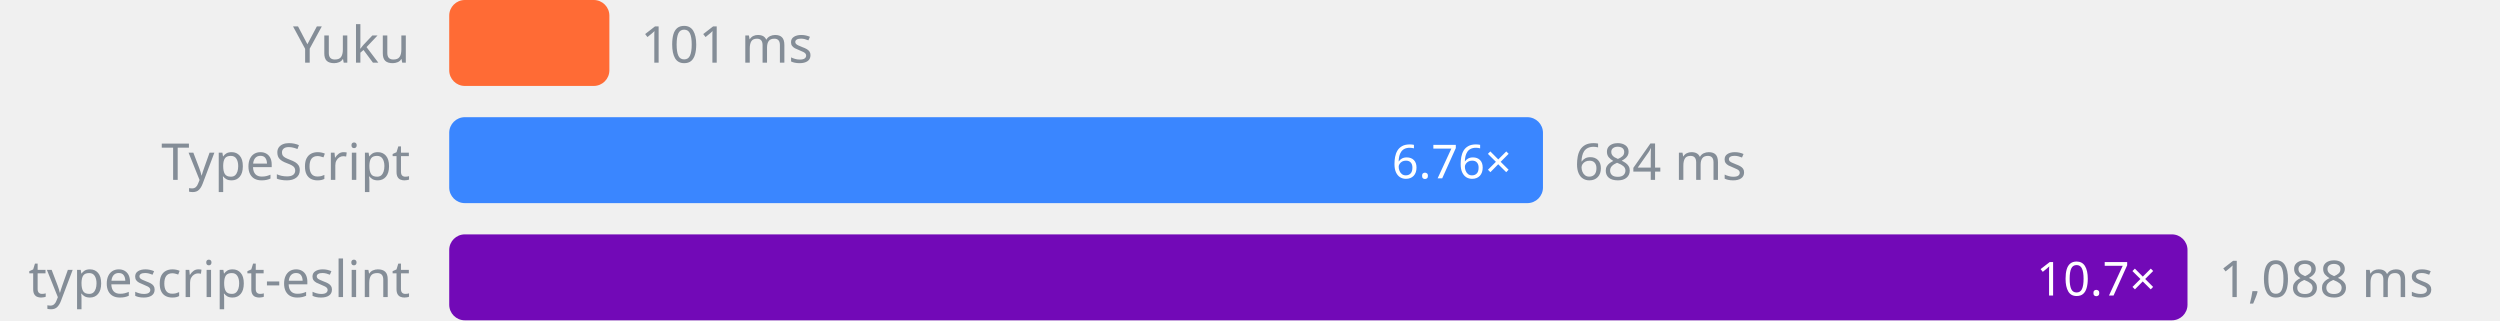
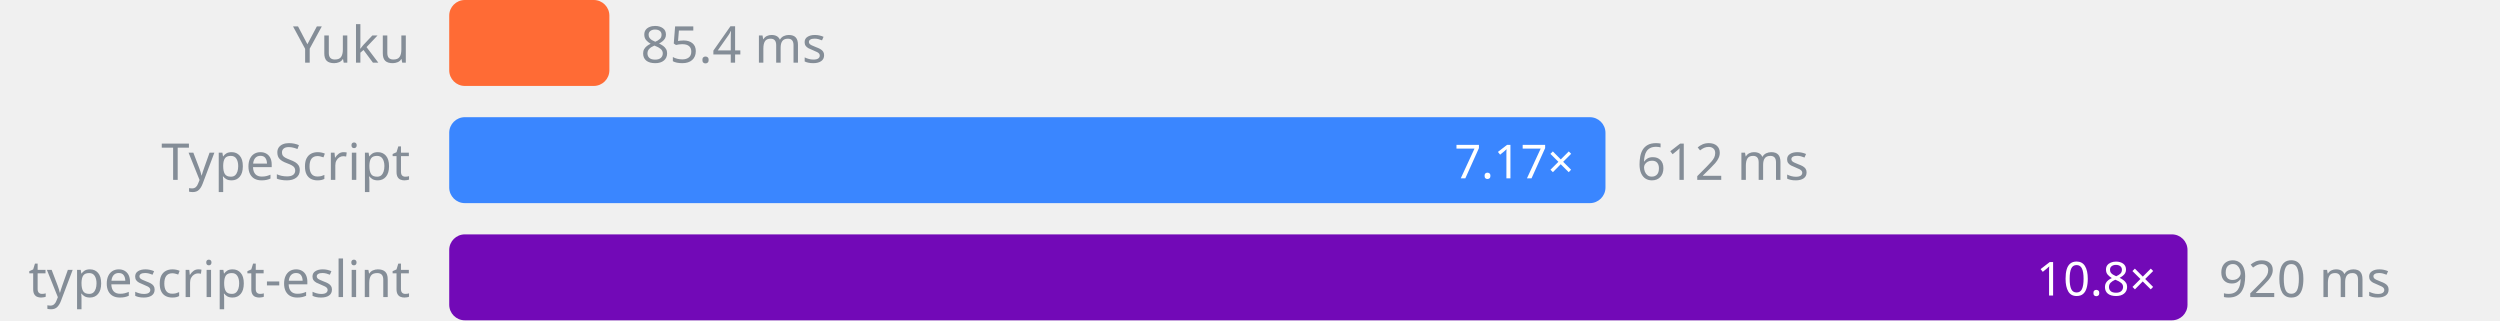
<svg xmlns="http://www.w3.org/2000/svg" width="640" height="82" viewBox="0 0 640 82">
  <style>
    text { font: 13px -apple-system, BlinkMacSystemFont, "Segoe UI", "Noto Sans", Helvetica, Arial, sans-serif; fill: #848d97; dominant-baseline: central; font-variant-numeric: tabular-nums }
    .ratio { font-size: 12px; fill: #fff }
  </style>
  <text x="105" y="11" text-anchor="end">Yuku</text>
  <rect x="115" y="0" width="41" height="22" rx="4" fill="#FF6B35" />
-   <text x="164" y="11">101 ms</text>
+   <text x="164" y="11">85.4 ms</text>
  <text x="105" y="41" text-anchor="end">TypeScript</text>
-   <rect x="115" y="30" width="280" height="22" rx="4" fill="#3A86FF" />
-   <text x="403" y="41">684 ms</text>
-   <text class="ratio" x="387" y="41" text-anchor="end">6.76×</text>
+   <rect x="115" y="30" width="296" height="22" rx="4" fill="#3A86FF" />
+   <text x="419" y="41">612 ms</text>
+   <text class="ratio" x="403" y="41" text-anchor="end">7.17×</text>
  <text x="105" y="71" text-anchor="end">typescript-eslint</text>
  <rect x="115" y="60" width="445" height="22" rx="4" fill="#7209B7" />
-   <text x="568" y="71">1,088 ms</text>
-   <text class="ratio" x="552" y="71" text-anchor="end">10.7×</text>
+   <text x="568" y="71">920 ms</text>
+   <text class="ratio" x="552" y="71" text-anchor="end">10.8×</text>
</svg>
